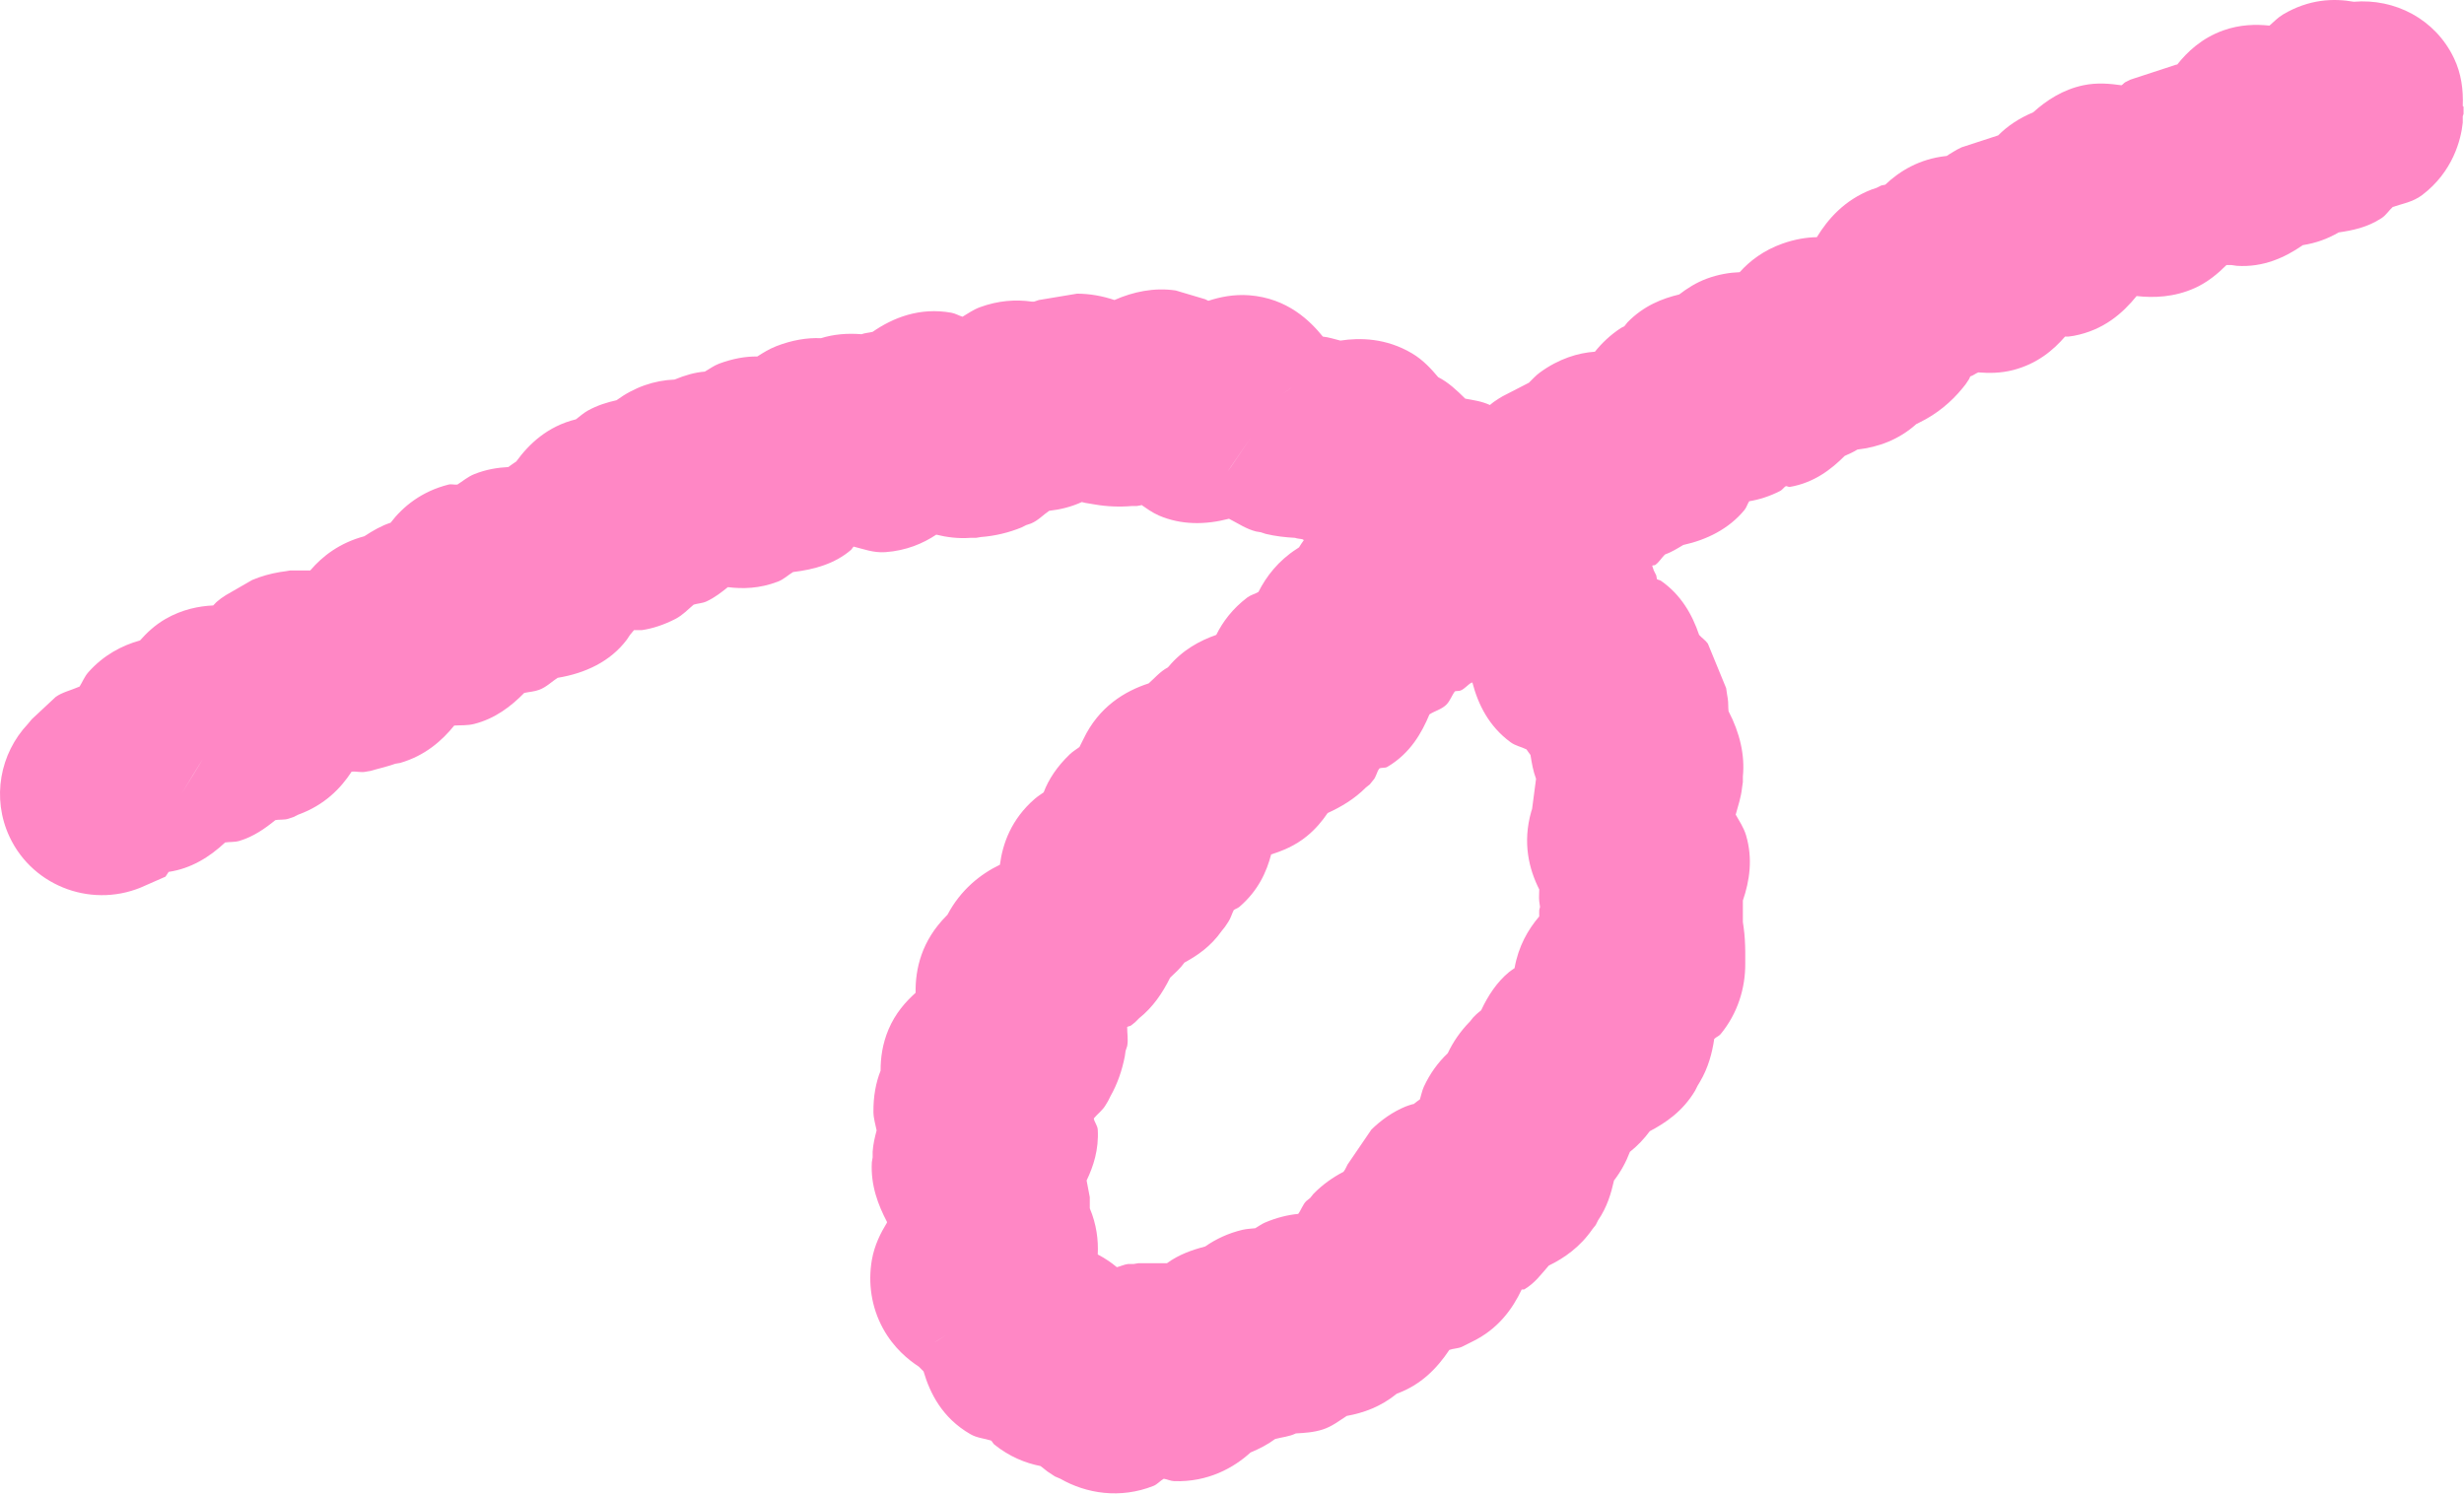
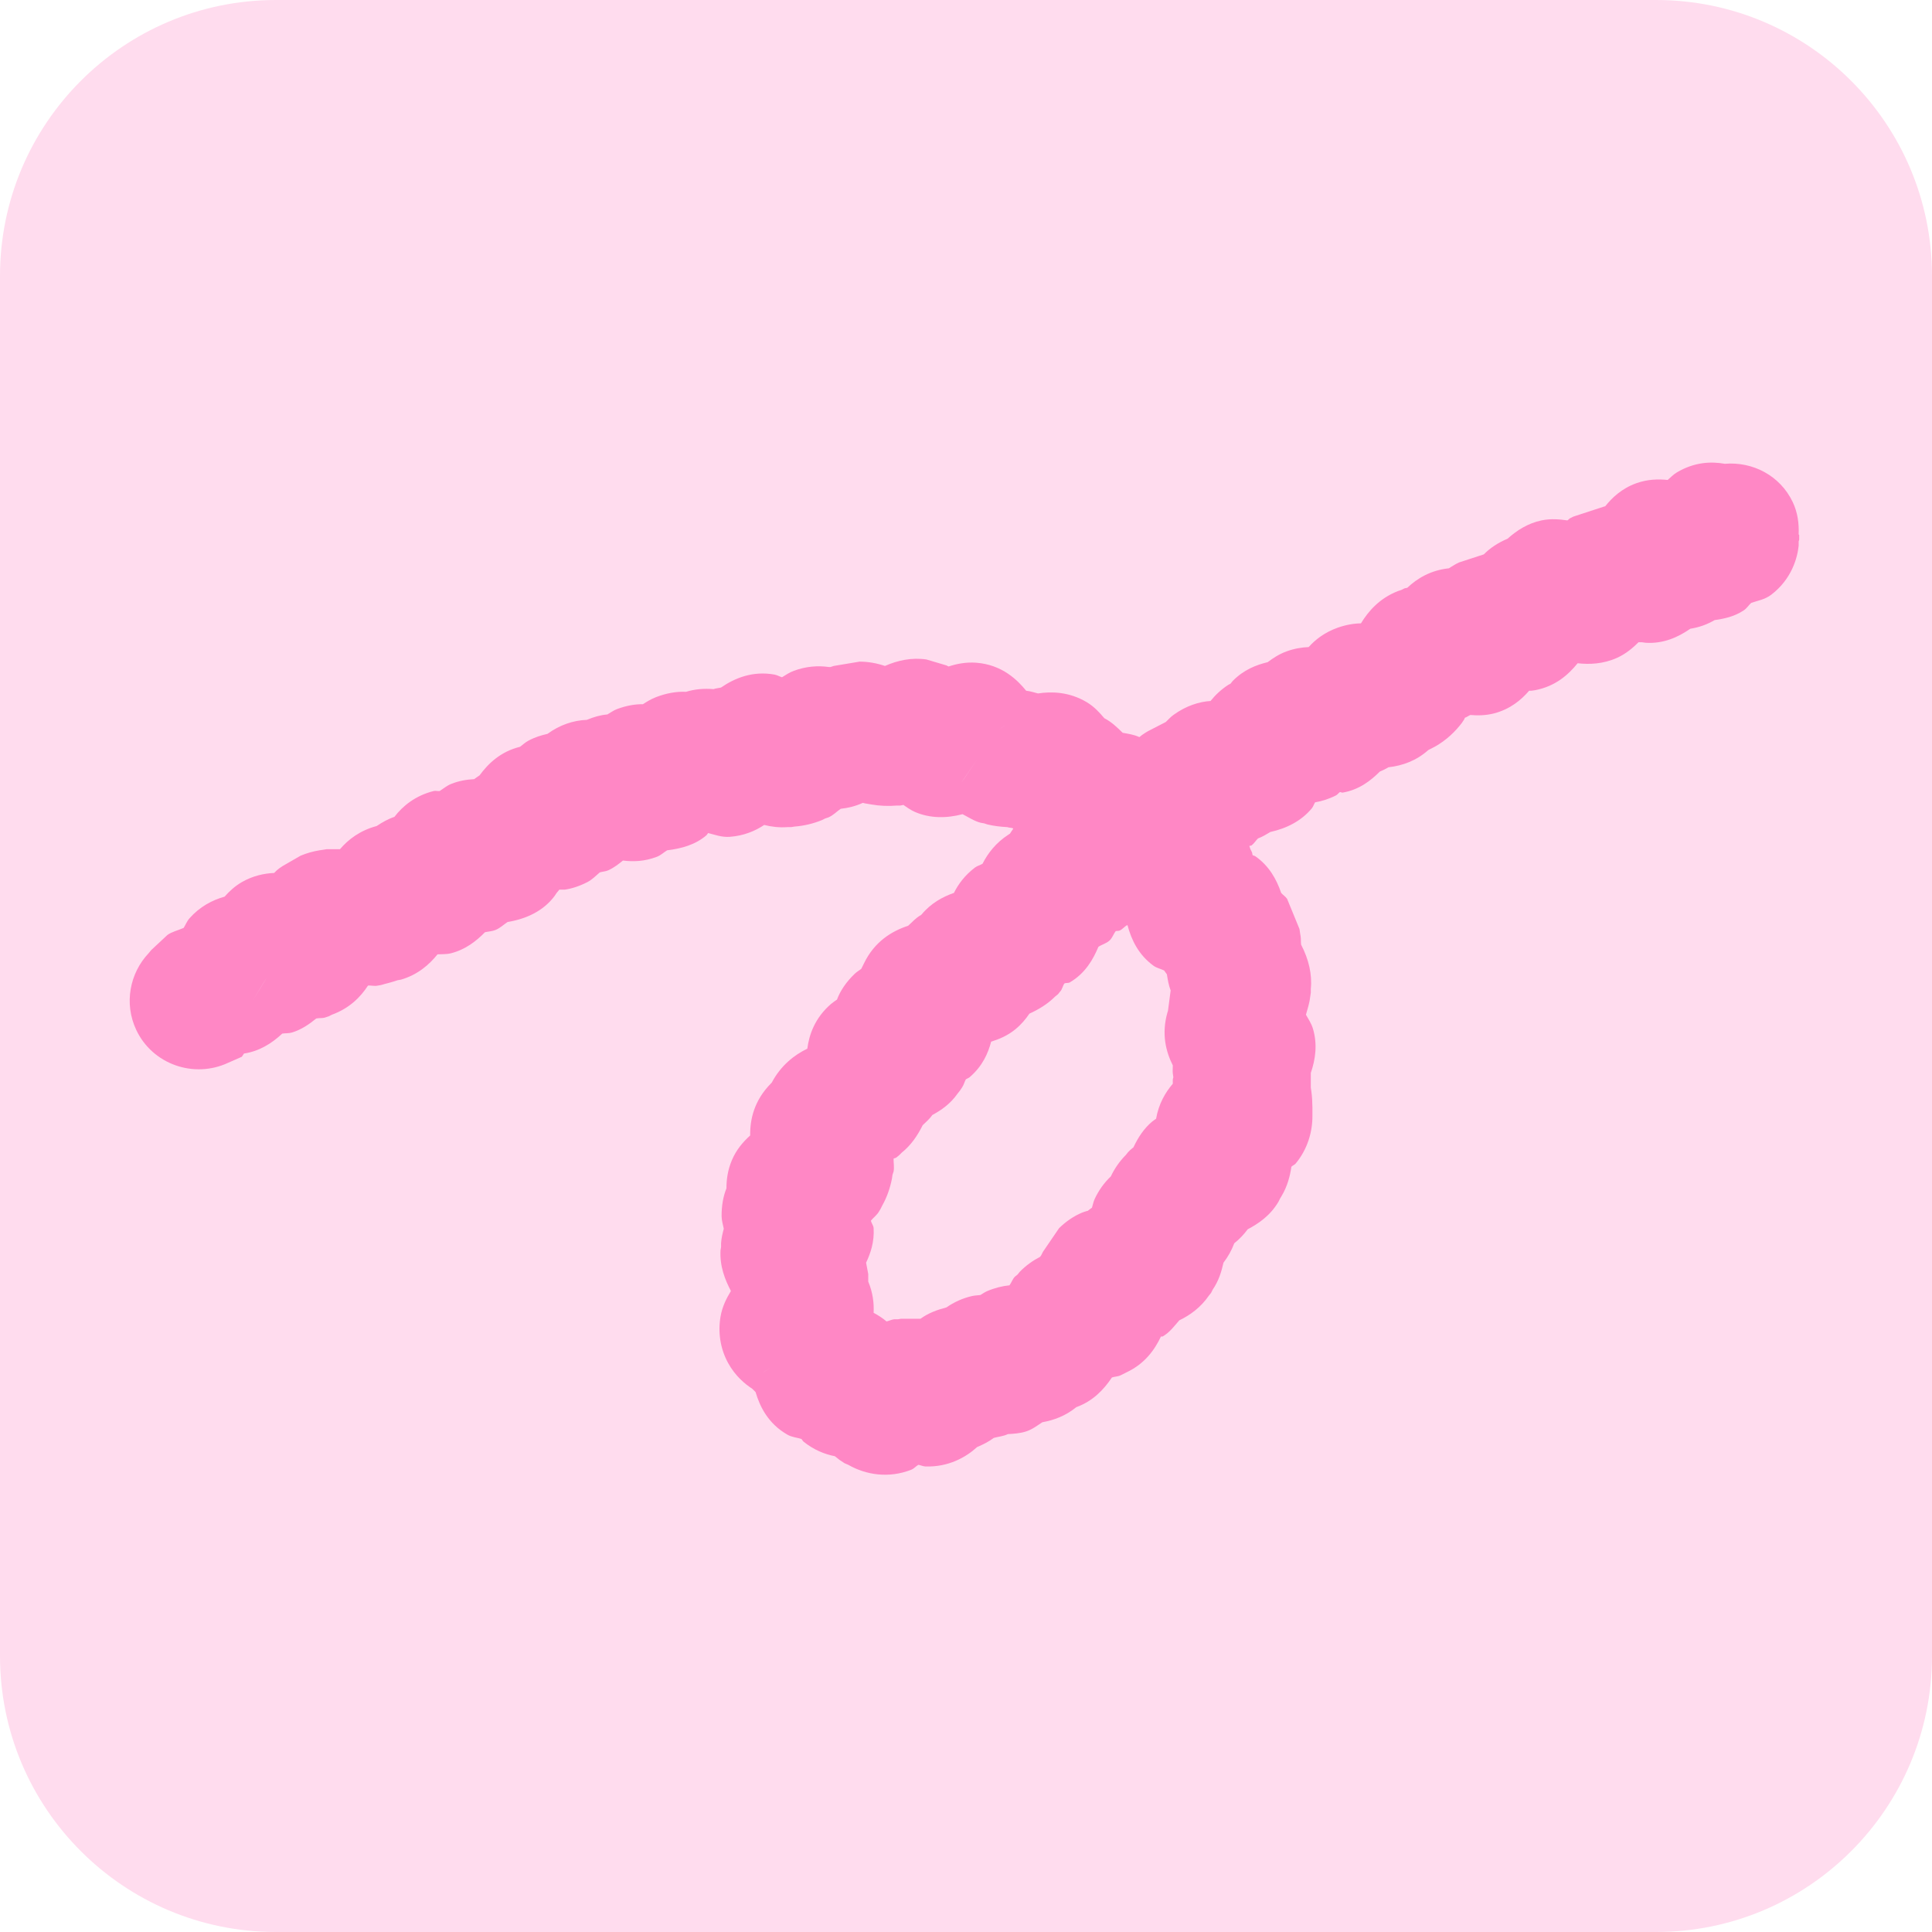
- <svg xmlns="http://www.w3.org/2000/svg" width="605" height="367" viewBox="0 0 605 367" fill="none">
-   <path d="M577.936 0.431C588.002 -0.418 597.939 4.641 602.545 14.298C604.355 18.094 604.853 22.088 604.694 26.017L604.889 26.212V27.97L604.694 28.556V30.118C604.266 34.317 602.26 42.178 594.733 47.892C592.414 49.644 589.76 50.04 587.506 50.822C586.589 51.642 585.896 52.813 584.772 53.556C581.219 55.893 577.53 56.587 574.225 57.072C571.488 58.671 568.631 59.689 565.436 60.197C561.036 63.233 555.723 65.701 549.225 65.275L547.858 65.079H546.686C544.607 67.147 542.122 69.279 538.874 70.743C533.843 73.004 528.817 73.174 524.616 72.697C521.255 76.845 516.585 81.064 509.186 82.462L507.819 82.657H507.038C504.152 85.999 500.214 89.321 494.342 90.861C491.235 91.665 488.341 91.653 485.749 91.447C485.057 91.705 484.486 92.228 483.795 92.423C483.622 92.648 483.587 92.981 483.405 93.204L482.624 94.376L481.842 95.353C479.157 98.644 475.605 101.67 471.295 103.751L470.514 104.142C466.256 107.951 461.297 109.791 456.061 110.392C455.019 111.035 454.01 111.481 452.936 111.954C449.582 115.307 445.41 118.536 439.459 119.572C439.176 119.62 438.762 119.338 438.483 119.376C438.003 119.662 437.632 120.282 437.116 120.548C434.486 121.895 431.915 122.688 429.499 123.087C429.056 123.735 428.857 124.591 428.327 125.236C424.486 129.894 419.071 132.553 413.288 133.829C411.737 134.77 410.329 135.612 408.795 136.173C408.005 136.941 407.409 137.996 406.452 138.712C406.25 138.863 405.872 138.765 405.67 138.907L406.061 140.079L406.647 141.251C406.759 141.558 406.732 141.919 406.842 142.228C407.129 142.411 407.532 142.42 407.819 142.618C412.751 146.044 415.5 150.902 417.194 155.9C417.844 156.659 418.762 157.201 419.342 158.048L423.834 168.986L424.03 170.353L424.225 171.525C424.399 172.527 424.302 173.641 424.42 174.65C427.197 179.964 428.468 185.478 427.936 190.665V192.032L427.741 193.4C427.511 195.637 426.802 197.815 426.178 200.04C427.033 201.593 428.131 203.149 428.717 205.118C430.417 210.859 429.593 216.31 427.936 221.134V226.407L428.131 227.775C428.401 229.707 428.495 231.677 428.522 233.634V236.564C428.574 242.62 426.67 248.856 422.467 253.947C422.049 254.452 421.337 254.665 420.905 255.118C420.403 258.537 419.446 262.202 417.389 265.665L416.803 266.642L416.217 267.814C413.154 272.97 408.83 275.804 405.084 277.775C403.672 279.669 402.088 281.358 400.202 282.853C399.247 285.368 397.973 287.713 396.295 289.884C395.597 292.968 394.645 296.367 392.389 299.65L391.803 300.822L391.022 301.798C387.997 306.195 384.113 308.921 380.28 310.782C378.496 312.796 376.863 315.13 374.225 316.642H373.639C371.362 321.442 367.835 326.419 361.334 329.532L358.991 330.704C358.016 331.171 356.85 331.123 355.866 331.486C352.835 336.01 348.912 340.074 342.975 342.228C339.022 345.453 334.783 346.959 330.67 347.697C328.838 348.875 327.078 350.279 324.811 351.017C322.49 351.769 320.232 351.865 318.17 351.993C316.568 352.785 314.803 352.898 313.092 353.361C311.276 354.714 309.259 355.746 307.038 356.681C302.949 360.418 296.592 363.997 288.288 363.712C287.392 363.681 286.584 363.237 285.749 363.126C284.885 363.588 284.193 364.494 283.209 364.884C275.033 368.116 266.703 366.768 260.358 363.126L258.991 362.54L257.819 361.759C256.969 361.271 256.266 360.55 255.475 360.001C251.794 359.289 247.852 357.705 244.147 354.728C243.821 354.465 243.67 354.021 243.366 353.751C241.776 353.229 239.944 353.14 238.288 352.189C231.307 348.174 228.326 342.058 226.764 336.759L225.592 335.587C223.085 333.952 219.458 331.054 216.803 326.212C213.917 320.934 213.112 315.001 214.069 309.415C214.717 305.688 216.279 302.689 217.78 300.236V300.04C215.667 295.993 213.742 291.157 214.069 285.392L214.264 284.22V282.853C214.373 280.961 214.817 279.225 215.241 277.579C214.97 276.162 214.482 274.694 214.459 273.087C214.419 269.258 215.062 265.78 216.217 262.931C216.206 259.839 216.648 256.381 218.17 252.775C219.848 248.812 222.355 246 224.811 243.79C224.724 237.966 226.234 231.051 232.428 224.845L232.624 224.65C235.898 218.442 240.812 214.604 245.514 212.345C246.175 207.232 248.266 201.18 254.108 196.134C254.772 195.566 255.583 195.045 256.256 194.572C257.447 191.403 259.532 188.229 262.702 185.197C263.428 184.503 264.301 184.009 265.045 183.439L266.022 181.486C269.83 173.515 276.204 169.709 282.038 167.814C283.518 166.519 284.835 164.907 286.725 163.907L286.92 163.712C290.372 159.564 294.659 157.295 298.639 155.9C300.204 152.737 302.593 149.496 306.256 146.72C307.076 146.103 308.166 145.841 308.991 145.353C310.917 141.535 313.896 137.687 318.366 134.806C318.537 134.696 318.78 134.52 318.952 134.415C319.34 133.834 319.673 133.231 320.124 132.657L319.928 132.462C319.304 132.27 318.607 132.316 317.975 132.072C315.642 131.949 313.167 131.683 310.749 131.095L309.577 130.704L308.405 130.509C306.037 129.933 303.96 128.5 301.764 127.384C295.939 128.918 289.99 128.927 284.577 126.603C282.874 125.865 281.411 124.774 280.084 123.868L280.28 124.064L279.108 124.259H277.936C274.902 124.519 271.707 124.392 268.756 123.868L266.413 123.478C266.176 123.436 265.866 123.328 265.631 123.282C262.947 124.501 260.317 125.127 257.624 125.431C256.198 126.37 254.909 127.826 253.131 128.556L251.959 128.947L250.788 129.532C247.663 130.808 244.314 131.612 240.827 131.876L239.655 132.072H238.288C235.195 132.299 232.404 131.909 229.889 131.29C226.64 133.455 222.521 135.218 217.389 135.587C214.433 135.796 211.949 134.793 209.577 134.22L208.991 135.001C204.99 138.45 199.963 139.844 194.733 140.47C193.527 141.182 192.472 142.256 191.022 142.814C186.483 144.558 182.348 144.629 178.717 144.181C177.17 145.415 175.528 146.739 173.444 147.697C172.428 148.163 171.306 148.161 170.319 148.478C168.942 149.627 167.647 151.052 165.827 151.993C163.006 153.444 160.202 154.353 157.624 154.728H155.67L154.694 155.9L153.913 157.072C149.856 162.467 143.696 165.333 136.92 166.447C135.49 167.362 134.222 168.687 132.428 169.376C131.203 169.844 129.888 169.891 128.717 170.157C125.539 173.401 121.606 176.462 116.413 177.775C114.731 178.198 113.072 178.065 111.53 178.165C108.588 181.806 104.459 185.541 98.249 187.345L97.077 187.54L95.905 187.931C94.741 188.269 93.567 188.623 92.389 188.907L91.022 189.298L89.85 189.493C88.68 189.774 87.458 189.357 86.334 189.493C83.685 193.552 79.719 197.691 73.249 200.04L72.077 200.626L70.905 201.017C69.824 201.408 68.628 201.168 67.584 201.407C65.065 203.468 62.22 205.455 58.795 206.486C57.612 206.838 56.394 206.704 55.28 206.876C51.41 210.505 46.869 213.293 41.413 214.103L40.631 215.275L35.748 217.423C23.253 223.296 8.223 218.005 2.35 205.509C-2.121 195.95 0.013 185.017 6.842 177.775L7.819 176.603L13.678 171.134C15.254 169.997 17.397 169.519 19.538 168.595C20.243 167.49 20.723 166.17 21.686 165.079C25.378 160.92 29.894 158.502 34.381 157.267C36.033 155.396 38.015 153.512 40.631 151.993C44.702 149.649 48.823 148.835 52.35 148.673C52.696 148.383 52.956 147.978 53.327 147.697L54.303 146.915L55.475 146.134L61.92 142.423C64.129 141.493 66.423 140.855 68.756 140.47L70.124 140.275L71.295 140.079H76.178C79.19 136.546 83.432 133.287 89.459 131.681C91.624 130.258 93.736 129.058 95.905 128.361C98.915 124.424 103.486 120.654 110.163 118.986C110.865 118.811 111.632 119.097 112.311 118.986C113.583 118.182 114.855 117.079 116.413 116.447C119.364 115.258 122.213 114.821 124.811 114.689C125.436 114.212 126.089 113.758 126.764 113.322C129.892 109.009 134.468 104.663 141.413 102.97C142.341 102.273 143.238 101.436 144.342 100.822C146.717 99.504 149.139 98.786 151.374 98.282C155.795 95.055 160.638 93.405 165.631 93.204C168.24 92.126 170.632 91.442 173.053 91.251C174.162 90.636 175.264 89.784 176.569 89.298C179.924 88.055 183.066 87.493 185.944 87.54C187.358 86.629 188.859 85.692 190.631 85.001C194.421 83.53 198.156 82.881 201.569 83.048C204.73 82.062 208.078 81.794 211.53 82.072C212.38 81.756 213.341 81.721 214.264 81.486C219.257 78.033 225.794 75.388 233.6 76.798C234.586 76.977 235.44 77.509 236.334 77.775C237.663 76.982 238.991 76.033 240.631 75.431C245.138 73.778 249.45 73.505 253.327 74.064H253.913L255.084 73.673L264.459 72.111C267.583 72.123 270.677 72.671 273.639 73.673C278.235 71.641 283.378 70.545 288.678 71.329L295.905 73.478L296.686 73.868C299.519 72.937 302.882 72.238 306.647 72.501C316.19 73.201 321.764 78.911 324.811 82.657C326.263 82.801 327.636 83.278 329.108 83.634C333.923 82.896 340.306 82.991 346.686 86.759C349.465 88.408 351.428 90.611 353.131 92.618C355.68 93.908 357.727 95.886 359.772 97.892C361.703 98.253 363.74 98.501 365.827 99.454C366.151 99.203 366.458 98.916 366.803 98.673L367.975 97.892L368.952 97.306L375.397 93.986C376.254 93.151 377.077 92.217 378.131 91.447C382.765 88.076 387.506 86.638 391.608 86.368C393.274 84.29 395.375 82.249 398.053 80.509L398.834 80.118L399.616 79.142C403.635 75.034 408.161 73.306 412.311 72.306C414.232 70.839 416.436 69.393 419.147 68.4C421.961 67.37 424.686 66.929 427.155 66.837C429.65 64.052 433.035 61.462 437.702 59.806C440.662 58.766 443.535 58.273 446.1 58.243C448.779 53.851 452.847 49.117 459.577 46.525L460.749 46.134L461.92 45.548L462.897 45.353C466.535 41.893 471.401 39.037 477.741 38.322H477.936C478.446 38.004 478.947 37.64 479.499 37.345L480.475 36.759L481.647 36.173L490.631 33.243C492.854 30.985 495.693 29.062 499.225 27.579C502.512 24.605 506.543 21.993 511.53 20.939C514.972 20.218 518.175 20.559 520.905 20.939C521.259 20.741 521.511 20.344 521.881 20.157L523.053 19.572L524.225 19.181L534.381 15.861H534.577C537.017 12.79 540.536 9.383 545.905 7.462C550.022 6 553.921 5.939 557.233 6.29C558.283 5.403 559.246 4.333 560.553 3.556C566.972 -0.256 573.021 -0.443 577.936 0.431ZM263.483 351.603L264.459 349.845L263.288 342.423L262.116 343.4L263.483 351.603ZM264.459 349.845L263.483 351.603L262.116 343.4L263.288 342.423L264.459 349.845ZM232.428 327.775L229.303 329.728L228.522 330.9H230.475L232.428 327.775ZM230.475 330.9H228.522L229.303 329.728L230.28 329.142H231.647L230.475 330.9ZM280.28 327.97L279.303 329.923L280.475 329.728L280.28 327.97ZM280.28 327.97L280.475 329.728L279.303 329.923L280.28 327.97ZM231.647 329.142H230.28L232.428 327.775L231.647 329.142ZM251.569 315.275V316.056L252.741 314.493L251.569 315.275ZM256.842 313.517L258.209 312.736V311.954L256.842 313.517ZM357.038 304.923L358.991 305.118L359.186 303.361L357.233 303.165L357.038 304.923ZM251.569 316.056V315.275L252.741 314.493L251.569 316.056ZM258.209 312.736L256.842 313.517L258.209 311.954V312.736ZM245.905 304.142L248.639 302.97L249.811 301.407L247.077 302.384L245.905 304.142ZM358.6 169.572C358.168 169.734 357.658 169.631 357.233 169.767C356.478 170.748 356.056 172.146 355.084 173.087C353.89 174.237 352.239 174.593 350.983 175.431C349.106 179.893 346.332 184.968 340.631 188.322C340.067 188.653 339.239 188.435 338.678 188.712C338.026 189.54 337.91 190.844 337.116 191.642L336.334 192.618L335.358 193.4C332.589 196.18 329.349 198.119 325.983 199.65C324.674 201.593 323.045 203.559 320.905 205.314C318.007 207.684 314.947 208.92 312.116 209.806C311.007 214.032 308.981 218.687 304.303 222.697C303.92 223.023 303.323 223.183 302.936 223.478C302.45 224.398 302.203 225.488 301.569 226.407L300.788 227.579L300.006 228.556C297.326 232.388 294.006 234.644 290.827 236.368C289.832 237.778 288.561 238.885 287.311 240.079C285.427 243.873 283.061 247.355 279.694 250.04L278.717 251.017L277.741 251.798C277.482 252.004 277.025 251.994 276.764 252.189C276.731 253.675 277.075 255.257 276.764 256.876L276.374 258.048L276.178 259.415C275.523 262.769 274.41 266.084 272.663 269.181L272.077 270.353L271.491 271.329C270.734 272.666 269.436 273.56 268.561 274.65C268.715 275.559 269.479 276.399 269.538 277.384C269.826 282.32 268.46 286.417 266.803 289.884L267.584 293.986V296.72C269.244 300.673 269.712 304.496 269.538 308.048C271.289 308.973 272.848 310.011 274.225 311.173C275.119 310.966 275.991 310.514 276.959 310.392H278.327L279.499 310.197H286.53C289.379 308.11 292.608 306.951 295.905 306.095C298.617 304.209 301.702 302.788 305.084 301.993C306.129 301.75 307.222 301.717 308.209 301.603C308.985 301.17 309.705 300.602 310.553 300.236C313.399 299.012 316.214 298.326 318.756 298.087C319.474 297.145 319.835 295.868 320.709 294.962L321.686 294.181L322.467 293.204C324.718 290.875 327.294 289.093 329.889 287.736L330.28 287.15L330.866 285.978L336.725 277.384C339.147 275.022 341.957 273.026 345.124 271.72C345.707 271.479 346.311 271.325 346.881 271.134H347.077C347.568 270.697 348.138 270.347 348.639 269.962C348.953 268.989 349.154 267.845 349.616 266.837C351.081 263.667 353.076 260.901 355.475 258.634C356.743 255.94 358.516 253.288 360.944 250.822L361.725 249.845L362.506 249.064C362.848 248.717 363.328 248.414 363.678 248.087C365.359 244.495 367.526 241.19 370.514 238.712C370.954 238.348 371.44 238.058 371.881 237.736C372.817 232.35 375.207 228.237 377.936 225.04C377.962 224.527 377.885 224 377.936 223.478L378.131 222.697L377.936 221.329C377.821 220.339 377.949 219.358 377.936 218.4C375.431 213.434 373.785 206.979 375.983 199.259L376.178 198.673L377.155 191.251C376.438 189.354 376.105 187.377 375.788 185.392C375.42 184.968 375.151 184.469 374.811 184.025C373.603 183.41 372.126 183.161 370.905 182.267C365.563 178.351 362.925 172.962 361.53 167.618H361.334C360.382 168.119 359.649 169.175 358.6 169.572ZM359.186 303.361L358.991 305.118L357.038 304.923L357.233 303.165L359.186 303.361ZM248.639 302.97L245.905 304.142L247.077 302.384L249.811 301.407L248.639 302.97ZM233.6 295.548L231.842 296.72H234.772L236.53 295.548H233.6ZM234.772 296.72H231.842L233.6 295.548H236.53L234.772 296.72ZM398.639 235.392L399.03 236.759H400.983L400.592 235.392H398.639ZM400.983 236.759H399.03L398.639 235.392H400.592L400.983 236.759ZM385.553 222.892L388.288 223.087L388.874 222.501L385.553 222.892ZM388.288 223.087L385.553 222.892L388.874 222.501L388.288 223.087ZM391.413 219.572H392.389L392.194 218.79L391.413 219.572ZM392.389 219.572H391.413L392.194 218.79L392.389 219.572ZM292.584 199.064L292.389 200.822L294.342 200.236V198.673L292.584 199.064ZM283.991 202.97L286.53 202.384L286.92 200.236L284.381 200.822L283.991 202.97ZM286.53 202.384L283.991 202.97L284.381 200.822L286.92 200.236L286.53 202.384ZM294.342 200.236L292.389 200.822L292.584 199.064L294.342 198.673V200.236ZM49.811 186.368L47.272 190.47L47.858 188.126L46.1 187.931L44.538 194.962L48.639 188.322L51.373 188.517L52.741 186.564L49.811 186.368ZM47.858 188.126L47.272 190.47L44.538 194.962L46.1 187.931L47.858 188.126ZM49.811 186.368L52.741 186.564L51.373 188.517L48.639 188.322L49.811 186.368ZM391.413 177.189L386.53 177.97V179.532H388.483L386.53 182.072H388.483L389.459 180.509L391.217 180.314L392.194 179.142H391.217L391.413 177.189ZM28.522 177.579L28.913 180.118H47.858L48.444 177.579H28.522ZM388.874 179.337H390.436L388.483 182.072H386.53L388.483 179.532H386.53V177.97L388.874 177.579V179.337ZM391.413 177.189L391.217 179.142H392.194L391.217 180.314L389.459 180.509L390.436 179.337H388.874V178.751L389.85 177.384L391.413 177.189ZM411.725 177.384L408.991 177.579L404.889 180.509L409.967 180.118L421.881 171.915L418.952 172.306L411.725 177.384ZM407.624 180.314L404.889 180.509L407.038 178.947L409.772 178.751L407.624 180.314ZM409.967 180.118L407.624 180.314L409.772 178.751L412.311 178.556L409.967 180.118ZM48.444 177.579L47.858 180.118H28.913L28.522 177.579H48.444ZM409.772 178.751L407.038 178.947L408.991 177.579L411.725 177.384L409.772 178.751ZM412.311 178.556L409.772 178.751L411.725 177.384L414.264 177.189L412.311 178.556ZM388.874 178.751V177.579L389.85 177.384L388.874 178.751ZM414.264 177.189L411.725 177.384L418.952 172.306L421.881 171.915L414.264 177.189ZM397.663 165.665H399.42L400.397 164.298H398.639L397.663 165.665ZM400.397 164.298L399.42 165.665H397.663L398.639 164.298H400.397ZM376.569 163.712V165.079L378.717 165.275V163.907L376.569 163.712ZM378.717 163.907V165.275L376.569 165.079V163.712L378.717 163.907ZM401.569 160.001H403.327L404.303 158.439H402.545L401.569 160.001ZM404.303 158.439L403.327 160.001H401.569L402.545 158.439H404.303ZM387.506 153.947L387.311 159.415H389.655V157.853L391.999 158.048L392.194 152.384L387.506 153.947ZM389.655 157.853V159.415H387.311V157.853H389.655ZM391.999 158.048L389.655 157.853L389.85 153.165L392.194 152.384L391.999 158.048ZM389.655 157.853H387.311L387.506 153.947L389.85 153.165L389.655 157.853ZM117.78 148.478L119.928 149.064L120.905 147.501L118.561 146.915L117.78 148.478ZM120.905 147.501L119.928 149.064L117.78 148.478L118.561 146.915L120.905 147.501ZM168.17 130.509L167.78 133.048L169.538 130.704L168.17 130.509ZM174.811 131.681L176.959 132.072L178.522 130.118L176.374 129.728L174.811 131.681ZM169.538 130.704L167.78 133.048L168.17 130.509L169.538 130.704ZM178.522 130.118L176.959 132.072L174.811 131.681L176.374 129.728L178.522 130.118ZM394.147 117.228L396.295 117.423L397.077 115.275H394.928L394.147 117.228ZM301.374 115.861L301.764 117.228L308.209 108.048L307.233 107.267L301.374 115.861ZM397.077 115.275L396.295 117.423L394.147 117.228L394.928 115.275H397.077ZM302.741 115.861L301.764 117.228L301.374 115.861L302.35 114.493L302.741 115.861ZM308.209 108.048L302.741 115.861L302.35 114.493L307.233 107.267L308.209 108.048ZM281.061 109.611L279.303 113.517L281.842 111.564L283.6 107.657L281.061 109.611ZM281.842 111.564L279.303 113.517L281.061 109.611L283.6 107.657L281.842 111.564ZM238.288 101.017L238.874 100.431L238.288 98.673V101.017ZM238.874 100.431L238.288 101.017V98.673L238.874 100.431ZM296.295 97.306L295.124 98.282L295.709 100.236L296.881 99.454L296.295 97.306ZM296.881 99.454L295.709 100.236L295.124 98.282L296.295 97.306L296.881 99.454ZM318.952 91.837L319.342 90.275L314.655 96.915L317.194 95.157L319.928 91.251L318.952 91.837ZM316.608 95.548L314.655 96.915L317.194 93.204L316.608 95.548ZM422.467 96.329L424.616 96.72L425.397 94.767L423.249 94.572L422.467 96.329ZM425.397 94.767L424.616 96.72L422.467 96.329L423.249 94.572L425.397 94.767ZM318.561 93.204L317.194 95.157L316.608 95.548L317.194 93.204L317.389 92.814L318.952 91.837L318.561 93.204ZM319.928 91.251L318.561 93.204L318.952 91.837L319.928 91.251ZM318.952 91.837L317.389 92.814L319.342 90.275L318.952 91.837ZM440.631 75.822L441.803 73.673L441.022 73.087L440.631 75.822ZM441.803 73.673L440.631 75.822L441.022 73.087L441.803 73.673ZM547.858 44.376L547.467 48.673L548.834 47.111L549.225 43.009L547.858 44.376ZM548.834 47.111L547.467 48.673L547.858 44.376L549.225 43.009L548.834 47.111ZM563.288 26.993L566.413 27.579L567.584 26.212L564.459 26.017L563.288 26.993ZM567.584 26.212L566.413 27.579L563.288 26.993L564.459 26.017L567.584 26.212Z" fill="#FF87C5" />
+ <svg xmlns="http://www.w3.org/2000/svg" width="700" height="700" viewBox="0 0 700 700" fill="none">
+   <rect width="700" height="700" rx="100" fill="#FFDCEE" />
+   <path d="M624.93 168.042C634.995 167.193 644.933 172.252 649.539 181.909C651.349 185.704 651.846 189.699 651.688 193.627L651.883 193.823V195.581L651.688 196.167V197.729C651.26 201.928 649.254 209.788 641.727 215.502C639.407 217.255 636.754 217.65 634.5 218.432C633.583 219.253 632.89 220.424 631.766 221.167C628.213 223.504 624.524 224.198 621.219 224.682C618.481 226.282 615.625 227.3 612.43 227.807C608.03 230.844 602.716 233.311 596.219 232.885L594.852 232.69H593.68C591.6 234.758 589.115 236.89 585.867 238.354C580.837 240.615 575.811 240.785 571.609 240.307C568.248 244.456 563.579 248.675 556.18 250.073L554.812 250.268H554.031C551.146 253.609 547.208 256.932 541.336 258.471C538.229 259.275 535.335 259.263 532.742 259.057C532.051 259.315 531.479 259.838 530.789 260.034C530.615 260.259 530.581 260.591 530.398 260.815L529.617 261.987L528.836 262.963C526.15 266.255 522.599 269.281 518.289 271.362L517.508 271.752C513.25 275.562 508.29 277.402 503.055 278.002C502.013 278.646 501.004 279.091 499.93 279.565C496.575 282.917 492.404 286.147 486.453 287.182C486.169 287.231 485.756 286.948 485.477 286.987C484.997 287.273 484.626 287.893 484.109 288.159C481.48 289.505 478.909 290.298 476.492 290.698C476.049 291.345 475.851 292.202 475.32 292.846C471.48 297.504 466.065 300.164 460.281 301.44C458.73 302.381 457.323 303.223 455.789 303.784C454.998 304.552 454.402 305.607 453.445 306.323C453.244 306.473 452.866 306.375 452.664 306.518L453.055 307.69L453.641 308.862C453.753 309.168 453.726 309.53 453.836 309.838C454.123 310.021 454.525 310.03 454.812 310.229C459.745 313.654 462.494 318.513 464.188 323.51C464.838 324.269 465.755 324.812 466.336 325.659L470.828 336.596L471.023 337.963L471.219 339.135C471.393 340.137 471.295 341.252 471.414 342.26C474.191 347.575 475.462 353.088 474.93 358.276V359.643L474.734 361.01C474.505 363.248 473.795 365.426 473.172 367.651C474.027 369.204 475.125 370.76 475.711 372.729C477.411 378.469 476.587 383.921 474.93 388.745V394.018L475.125 395.385C475.394 397.318 475.489 399.288 475.516 401.245V404.174C475.568 410.231 473.664 416.467 469.461 421.557C469.043 422.063 468.33 422.276 467.898 422.729C467.396 426.148 466.439 429.812 464.383 433.276L463.797 434.252L463.211 435.424C460.147 440.581 455.824 443.415 452.078 445.385C450.666 447.279 449.082 448.969 447.195 450.463C446.241 452.978 444.967 455.324 443.289 457.495C442.59 460.578 441.639 463.978 439.383 467.26L438.797 468.432L438.016 469.409C434.991 473.806 431.107 476.532 427.273 478.393C425.49 480.407 423.856 482.74 421.219 484.252H420.633C418.356 489.053 414.829 494.029 408.328 497.143L405.984 498.315C405.009 498.782 403.843 498.733 402.859 499.096C399.829 503.62 395.906 507.685 389.969 509.838C386.016 513.063 381.776 514.57 377.664 515.307C375.832 516.485 374.072 517.889 371.805 518.627C369.484 519.379 367.226 519.476 365.164 519.604C363.562 520.395 361.796 520.508 360.086 520.971C358.27 522.325 356.252 523.357 354.031 524.292C349.943 528.029 343.586 531.608 335.281 531.323C334.386 531.292 333.578 530.848 332.742 530.737C331.879 531.199 331.187 532.105 330.203 532.495C322.027 535.727 313.697 534.379 307.352 530.737L305.984 530.151L304.812 529.37C303.962 528.882 303.26 528.16 302.469 527.612C298.787 526.9 294.845 525.316 291.141 522.338C290.815 522.076 290.663 521.631 290.359 521.362C288.77 520.84 286.937 520.75 285.281 519.799C278.301 515.785 275.319 509.668 273.758 504.37L272.586 503.198C270.078 501.563 266.452 498.665 263.797 493.823C260.91 488.544 260.106 482.612 261.062 477.026C261.711 473.298 263.272 470.3 264.773 467.846V467.651C262.661 463.604 260.736 458.768 261.062 453.002L261.258 451.831V450.463C261.367 448.571 261.811 446.836 262.234 445.19C261.964 443.772 261.476 442.305 261.453 440.698C261.412 436.869 262.055 433.39 263.211 430.542C263.199 427.449 263.642 423.992 265.164 420.385C266.841 416.423 269.349 413.611 271.805 411.401C271.717 405.577 273.228 398.662 279.422 392.456L279.617 392.26C282.891 386.053 287.805 382.214 292.508 379.956C293.168 374.842 295.26 368.791 301.102 363.745C301.765 363.176 302.577 362.655 303.25 362.182C304.441 359.014 306.525 355.839 309.695 352.807C310.422 352.114 311.294 351.62 312.039 351.049L313.016 349.096C316.824 341.126 323.197 337.32 329.031 335.424C330.512 334.13 331.829 332.518 333.719 331.518L333.914 331.323C337.366 327.175 341.653 324.905 345.633 323.51C347.198 320.348 349.587 317.107 353.25 314.331C354.07 313.713 355.16 313.451 355.984 312.963C357.911 309.146 360.889 305.298 365.359 302.417C365.531 302.307 365.774 302.13 365.945 302.026C366.333 301.445 366.667 300.842 367.117 300.268L366.922 300.073C366.298 299.88 365.6 299.927 364.969 299.682C362.636 299.559 360.16 299.294 357.742 298.706L356.57 298.315L355.398 298.12C353.03 297.543 350.954 296.111 348.758 294.995C342.932 296.529 336.983 296.537 331.57 294.213C329.868 293.476 328.404 292.384 327.078 291.479L327.273 291.674L326.102 291.87H324.93C321.895 292.129 318.7 292.002 315.75 291.479L313.406 291.088C313.17 291.046 312.86 290.939 312.625 290.893C309.94 292.111 307.31 292.737 304.617 293.042C303.192 293.98 301.902 295.437 300.125 296.167L298.953 296.557L297.781 297.143C294.657 298.419 291.308 299.223 287.82 299.487L286.648 299.682H285.281C282.188 299.91 279.398 299.52 276.883 298.901C273.634 301.066 269.515 302.828 264.383 303.198C261.427 303.406 258.942 302.404 256.57 301.831L255.984 302.612C251.984 306.061 246.956 307.454 241.727 308.081C240.52 308.793 239.465 309.867 238.016 310.424C233.477 312.169 229.342 312.24 225.711 311.792C224.164 313.026 222.521 314.35 220.438 315.307C219.422 315.773 218.3 315.771 217.312 316.088C215.935 317.237 214.64 318.662 212.82 319.604C210 321.054 207.196 321.964 204.617 322.338H202.664L201.688 323.51L200.906 324.682C196.85 330.078 190.689 332.943 183.914 334.057C182.484 334.973 181.216 336.297 179.422 336.987C178.197 337.455 176.882 337.502 175.711 337.768C172.533 341.011 168.6 344.072 163.406 345.385C161.724 345.809 160.066 345.676 158.523 345.776C155.582 349.417 151.453 353.151 145.242 354.956L144.07 355.151L142.898 355.542C141.735 355.879 140.561 356.234 139.383 356.518L138.016 356.909L136.844 357.104C135.673 357.385 134.452 356.967 133.328 357.104C130.679 361.163 126.713 365.301 120.242 367.651L119.07 368.237L117.898 368.627C116.818 369.018 115.621 368.778 114.578 369.018C112.058 371.079 109.213 373.065 105.789 374.096C104.605 374.449 103.388 374.314 102.273 374.487C98.404 378.116 93.863 380.903 88.406 381.713L87.625 382.885L82.742 385.034C70.246 390.907 55.217 385.615 49.344 373.12C44.872 363.561 47.007 352.627 53.836 345.385L54.812 344.213L60.672 338.745C62.247 337.607 64.391 337.13 66.531 336.206C67.236 335.101 67.716 333.78 68.68 332.69C72.372 328.531 76.888 326.113 81.375 324.877C83.027 323.006 85.009 321.123 87.625 319.604C91.696 317.26 95.817 316.445 99.344 316.284C99.689 315.993 99.95 315.589 100.32 315.307L101.297 314.526L102.469 313.745L108.914 310.034C111.123 309.103 113.416 308.466 115.75 308.081L117.117 307.885L118.289 307.69H123.172C126.184 304.156 130.426 300.898 136.453 299.292C138.617 297.868 140.73 296.669 142.898 295.971C145.909 292.035 150.48 288.265 157.156 286.596C157.859 286.422 158.625 286.708 159.305 286.596C160.577 285.793 161.849 284.689 163.406 284.057C166.357 282.868 169.207 282.431 171.805 282.299C172.429 281.822 173.082 281.368 173.758 280.932C176.886 276.62 181.462 272.273 188.406 270.581C189.334 269.884 190.232 269.047 191.336 268.432C193.711 267.114 196.133 266.397 198.367 265.893C202.789 262.666 207.632 261.016 212.625 260.815C215.233 259.737 217.626 259.052 220.047 258.862C221.156 258.247 222.258 257.395 223.562 256.909C226.918 255.666 230.06 255.104 232.938 255.151C234.352 254.239 235.853 253.303 237.625 252.612C241.415 251.141 245.149 250.492 248.562 250.659C251.723 249.672 255.072 249.404 258.523 249.682C259.373 249.367 260.334 249.332 261.258 249.096C266.251 245.644 272.788 242.998 280.594 244.409C281.58 244.588 282.434 245.119 283.328 245.385C284.657 244.593 285.985 243.644 287.625 243.042C292.132 241.389 296.444 241.116 300.32 241.674H300.906L302.078 241.284L311.453 239.721C314.577 239.733 317.671 240.282 320.633 241.284C325.228 239.252 330.372 238.156 335.672 238.94L342.898 241.088L343.68 241.479C346.512 240.547 349.876 239.848 353.641 240.112C363.184 240.811 368.757 246.522 371.805 250.268C373.257 250.412 374.63 250.888 376.102 251.245C380.917 250.507 387.299 250.602 393.68 254.37C396.459 256.018 398.421 258.222 400.125 260.229C402.674 261.519 404.72 263.497 406.766 265.502C408.697 265.864 410.734 266.111 412.82 267.065C413.145 266.814 413.452 266.527 413.797 266.284L414.969 265.502L415.945 264.917L422.391 261.596C423.248 260.762 424.071 259.828 425.125 259.057C429.759 255.686 434.499 254.249 438.602 253.979C440.267 251.901 442.369 249.86 445.047 248.12L445.828 247.729L446.609 246.752C450.629 242.645 455.154 240.917 459.305 239.917C461.225 238.449 463.429 237.004 466.141 236.01C468.955 234.981 471.679 234.539 474.148 234.448C476.644 231.663 480.029 229.073 484.695 227.417C487.656 226.376 490.528 225.884 493.094 225.854C495.773 221.462 499.841 216.727 506.57 214.135L507.742 213.745L508.914 213.159L509.891 212.963C513.528 209.504 518.395 206.647 524.734 205.932H524.93C525.44 205.615 525.941 205.251 526.492 204.956L527.469 204.37L528.641 203.784L537.625 200.854C539.847 198.596 542.687 196.672 546.219 195.19C549.505 192.215 553.537 189.604 558.523 188.549C561.966 187.828 565.169 188.17 567.898 188.549C568.253 188.352 568.505 187.954 568.875 187.768L570.047 187.182L571.219 186.792L581.375 183.471H581.57C584.011 180.401 587.529 176.993 592.898 175.073C597.016 173.611 600.915 173.55 604.227 173.901C605.277 173.014 606.239 171.943 607.547 171.167C613.965 167.354 620.014 167.168 624.93 168.042ZM310.477 519.213L311.453 517.456L310.281 510.034L309.109 511.01L310.477 519.213ZM311.453 517.456L310.477 519.213L309.109 511.01L310.281 510.034L311.453 517.456ZM279.422 495.385L276.297 497.338L275.516 498.51H277.469L279.422 495.385ZM277.469 498.51H275.516L276.297 497.338L277.273 496.752H278.641L277.469 498.51ZM327.273 495.581L326.297 497.534L327.469 497.338L327.273 495.581ZM327.273 495.581L327.469 497.338L326.297 497.534L327.273 495.581ZM278.641 496.752H277.273L279.422 495.385L278.641 496.752ZM298.562 482.885V483.667L299.734 482.104L298.562 482.885ZM303.836 481.127L305.203 480.346V479.565L303.836 481.127ZM404.031 472.534L405.984 472.729L406.18 470.971L404.227 470.776L404.031 472.534ZM298.562 483.667V482.885L299.734 482.104L298.562 483.667ZM305.203 480.346L303.836 481.127L305.203 479.565V480.346ZM292.898 471.752L295.633 470.581L296.805 469.018L294.07 469.995L292.898 471.752ZM405.594 337.182C405.162 337.345 404.652 337.242 404.227 337.377C403.472 338.359 403.049 339.757 402.078 340.698C400.884 341.848 399.233 342.204 397.977 343.042C396.1 347.504 393.326 352.578 387.625 355.932C387.061 356.264 386.232 356.045 385.672 356.323C385.02 357.151 384.904 358.454 384.109 359.252L383.328 360.229L382.352 361.01C379.582 363.791 376.342 365.729 372.977 367.26C371.668 369.203 370.038 371.17 367.898 372.924C365.001 375.294 361.94 376.531 359.109 377.417C358 381.642 355.975 386.298 351.297 390.307C350.914 390.634 350.316 390.794 349.93 391.088C349.443 392.009 349.196 393.099 348.562 394.018L347.781 395.19L347 396.167C344.32 399.998 340.999 402.255 337.82 403.979C336.826 405.388 335.555 406.495 334.305 407.69C332.42 411.484 330.055 414.965 326.688 417.651L325.711 418.627L324.734 419.409C324.476 419.615 324.018 419.605 323.758 419.799C323.725 421.286 324.069 422.867 323.758 424.487L323.367 425.659L323.172 427.026C322.516 430.38 321.403 433.694 319.656 436.792L319.07 437.963L318.484 438.94C317.727 440.276 316.43 441.17 315.555 442.26C315.709 443.169 316.472 444.009 316.531 444.995C316.819 449.93 315.454 454.027 313.797 457.495L314.578 461.596V464.331C316.238 468.283 316.705 472.107 316.531 475.659C318.283 476.584 319.841 477.621 321.219 478.784C322.113 478.576 322.985 478.125 323.953 478.002H325.32L326.492 477.807H333.523C336.373 475.72 339.601 474.562 342.898 473.706C345.611 471.82 348.696 470.398 352.078 469.604C353.123 469.361 354.216 469.327 355.203 469.213C355.979 468.781 356.698 468.213 357.547 467.846C360.392 466.623 363.207 465.937 365.75 465.698C366.468 464.755 366.828 463.478 367.703 462.573L368.68 461.792L369.461 460.815C371.711 458.486 374.288 456.703 376.883 455.346L377.273 454.76L377.859 453.588L383.719 444.995C386.141 442.633 388.951 440.637 392.117 439.331C392.7 439.09 393.305 438.936 393.875 438.745H394.07C394.562 438.308 395.132 437.957 395.633 437.573C395.946 436.6 396.147 435.456 396.609 434.448C398.075 431.278 400.069 428.512 402.469 426.245C403.737 423.55 405.51 420.898 407.938 418.432L408.719 417.456L409.5 416.674C409.841 416.328 410.322 416.024 410.672 415.698C412.353 412.105 414.52 408.801 417.508 406.323C417.948 405.958 418.433 405.668 418.875 405.346C419.81 399.96 422.2 395.847 424.93 392.651C424.956 392.137 424.879 391.611 424.93 391.088L425.125 390.307L424.93 388.94C424.815 387.949 424.943 386.969 424.93 386.01C422.424 381.045 420.779 374.59 422.977 366.87L423.172 366.284L424.148 358.862C423.431 356.965 423.099 354.987 422.781 353.002C422.414 352.579 422.145 352.079 421.805 351.635C420.596 351.02 419.119 350.771 417.898 349.877C412.557 345.962 409.919 340.572 408.523 335.229H408.328C407.376 335.73 406.643 336.786 405.594 337.182ZM406.18 470.971L405.984 472.729L404.031 472.534L404.227 470.776L406.18 470.971ZM295.633 470.581L292.898 471.752L294.07 469.995L296.805 469.018L295.633 470.581ZM280.594 463.159L278.836 464.331H281.766L283.523 463.159H280.594ZM281.766 464.331H278.836L280.594 463.159H283.523L281.766 464.331ZM445.633 403.002L446.023 404.37H447.977L447.586 403.002H445.633ZM447.977 404.37H446.023L445.633 403.002H447.586L447.977 404.37ZM432.547 390.502L435.281 390.698L435.867 390.112L432.547 390.502ZM435.281 390.698L432.547 390.502L435.867 390.112L435.281 390.698ZM438.406 387.182H439.383L439.188 386.401L438.406 387.182ZM439.383 387.182H438.406L439.188 386.401L439.383 387.182ZM339.578 366.674L339.383 368.432L341.336 367.846V366.284L339.578 366.674ZM330.984 370.581L333.523 369.995L333.914 367.846L331.375 368.432L330.984 370.581ZM333.523 369.995L330.984 370.581L331.375 368.432L333.914 367.846L333.523 369.995ZM341.336 367.846L339.383 368.432L339.578 366.674L341.336 366.284V367.846ZM96.805 353.979L94.266 358.081L94.852 355.737L93.094 355.542L91.531 362.573L95.633 355.932L98.367 356.127L99.734 354.174L96.805 353.979ZM94.852 355.737L94.266 358.081L91.531 362.573L93.094 355.542L94.852 355.737ZM96.805 353.979L99.734 354.174L98.367 356.127L95.633 355.932L96.805 353.979ZM438.406 344.799L433.523 345.581V347.143H435.477L433.523 349.682H435.477L436.453 348.12L438.211 347.924L439.188 346.752H438.211L438.406 344.799ZM75.516 345.19L75.906 347.729H94.852L95.438 345.19H75.516ZM435.867 346.948H437.43L435.477 349.682H433.523L435.477 347.143H433.523V345.581L435.867 345.19V346.948ZM438.406 344.799L438.211 346.752H439.188L438.211 347.924L436.453 348.12L437.43 346.948H435.867V346.362L436.844 344.995L438.406 344.799ZM458.719 344.995L455.984 345.19L451.883 348.12L456.961 347.729L468.875 339.526L465.945 339.917L458.719 344.995ZM454.617 347.924L451.883 348.12L454.031 346.557L456.766 346.362L454.617 347.924ZM456.961 347.729L454.617 347.924L456.766 346.362L459.305 346.167L456.961 347.729ZM95.438 345.19L94.852 347.729H75.906L75.516 345.19H95.438ZM456.766 346.362L454.031 346.557L455.984 345.19L458.719 344.995L456.766 346.362ZM459.305 346.167L456.766 346.362L458.719 344.995L461.258 344.799L459.305 346.167ZM435.867 346.362V345.19L436.844 344.995L435.867 346.362ZM461.258 344.799L458.719 344.995L465.945 339.917L468.875 339.526L461.258 344.799ZM444.656 333.276H446.414L447.391 331.909H445.633L444.656 333.276ZM447.391 331.909L446.414 333.276H444.656L445.633 331.909H447.391ZM423.562 331.323V332.69L425.711 332.885V331.518L423.562 331.323ZM425.711 331.518V332.885L423.562 332.69V331.323L425.711 331.518ZM448.562 327.612H450.32L451.297 326.049H449.539L448.562 327.612ZM451.297 326.049L450.32 327.612H448.562L449.539 326.049H451.297ZM434.5 321.557L434.305 327.026H436.648V325.463L438.992 325.659L439.188 319.995L434.5 321.557ZM436.648 325.463V327.026H434.305V325.463H436.648ZM438.992 325.659L436.648 325.463L436.844 320.776L439.188 319.995L438.992 325.659ZM436.648 325.463H434.305L434.5 321.557L436.844 320.776L436.648 325.463ZM164.773 316.088L166.922 316.674L167.898 315.112L165.555 314.526L164.773 316.088ZM167.898 315.112L166.922 316.674L164.773 316.088L165.555 314.526L167.898 315.112ZM215.164 298.12L214.773 300.659L216.531 298.315L215.164 298.12ZM221.805 299.292L223.953 299.682L225.516 297.729L223.367 297.338L221.805 299.292ZM216.531 298.315L214.773 300.659L215.164 298.12L216.531 298.315ZM225.516 297.729L223.953 299.682L221.805 299.292L223.367 297.338L225.516 297.729ZM441.141 284.838L443.289 285.034L444.07 282.885H441.922L441.141 284.838ZM348.367 283.471L348.758 284.838L355.203 275.659L354.227 274.877L348.367 283.471ZM444.07 282.885L443.289 285.034L441.141 284.838L441.922 282.885H444.07ZM349.734 283.471L348.758 284.838L348.367 283.471L349.344 282.104L349.734 283.471ZM355.203 275.659L349.734 283.471L349.344 282.104L354.227 274.877L355.203 275.659ZM328.055 277.221L326.297 281.127L328.836 279.174L330.594 275.268L328.055 277.221ZM328.836 279.174L326.297 281.127L328.055 277.221L330.594 275.268L328.836 279.174ZM285.281 268.627L285.867 268.042L285.281 266.284V268.627ZM285.867 268.042L285.281 268.627V266.284L285.867 268.042ZM343.289 264.917L342.117 265.893L342.703 267.846L343.875 267.065L343.289 264.917ZM343.875 267.065L342.703 267.846L342.117 265.893L343.289 264.917L343.875 267.065ZM365.945 259.448L366.336 257.885L361.648 264.526L364.188 262.768L366.922 258.862L365.945 259.448ZM363.602 263.159L361.648 264.526L364.188 260.815L363.602 263.159ZM469.461 263.94L471.609 264.331L472.391 262.377L470.242 262.182L469.461 263.94ZM472.391 262.377L471.609 264.331L469.461 263.94L470.242 262.182L472.391 262.377ZM365.555 260.815L364.188 262.768L363.602 263.159L364.188 260.815L364.383 260.424L365.945 259.448L365.555 260.815ZM366.922 258.862L365.555 260.815L365.945 259.448L366.922 258.862ZM365.945 259.448L364.383 260.424L366.336 257.885L365.945 259.448ZM487.625 243.432L488.797 241.284L488.016 240.698L487.625 243.432ZM488.797 241.284L487.625 243.432L488.016 240.698L488.797 241.284ZM594.852 211.987L594.461 216.284L595.828 214.721L596.219 210.62L594.852 211.987ZM595.828 214.721L594.461 216.284L594.852 211.987L596.219 210.62L595.828 214.721ZM610.281 194.604L613.406 195.19L614.578 193.823L611.453 193.627L610.281 194.604ZM614.578 193.823L613.406 195.19L610.281 194.604L611.453 193.627L614.578 193.823Z" fill="#FF87C5" />
</svg>
